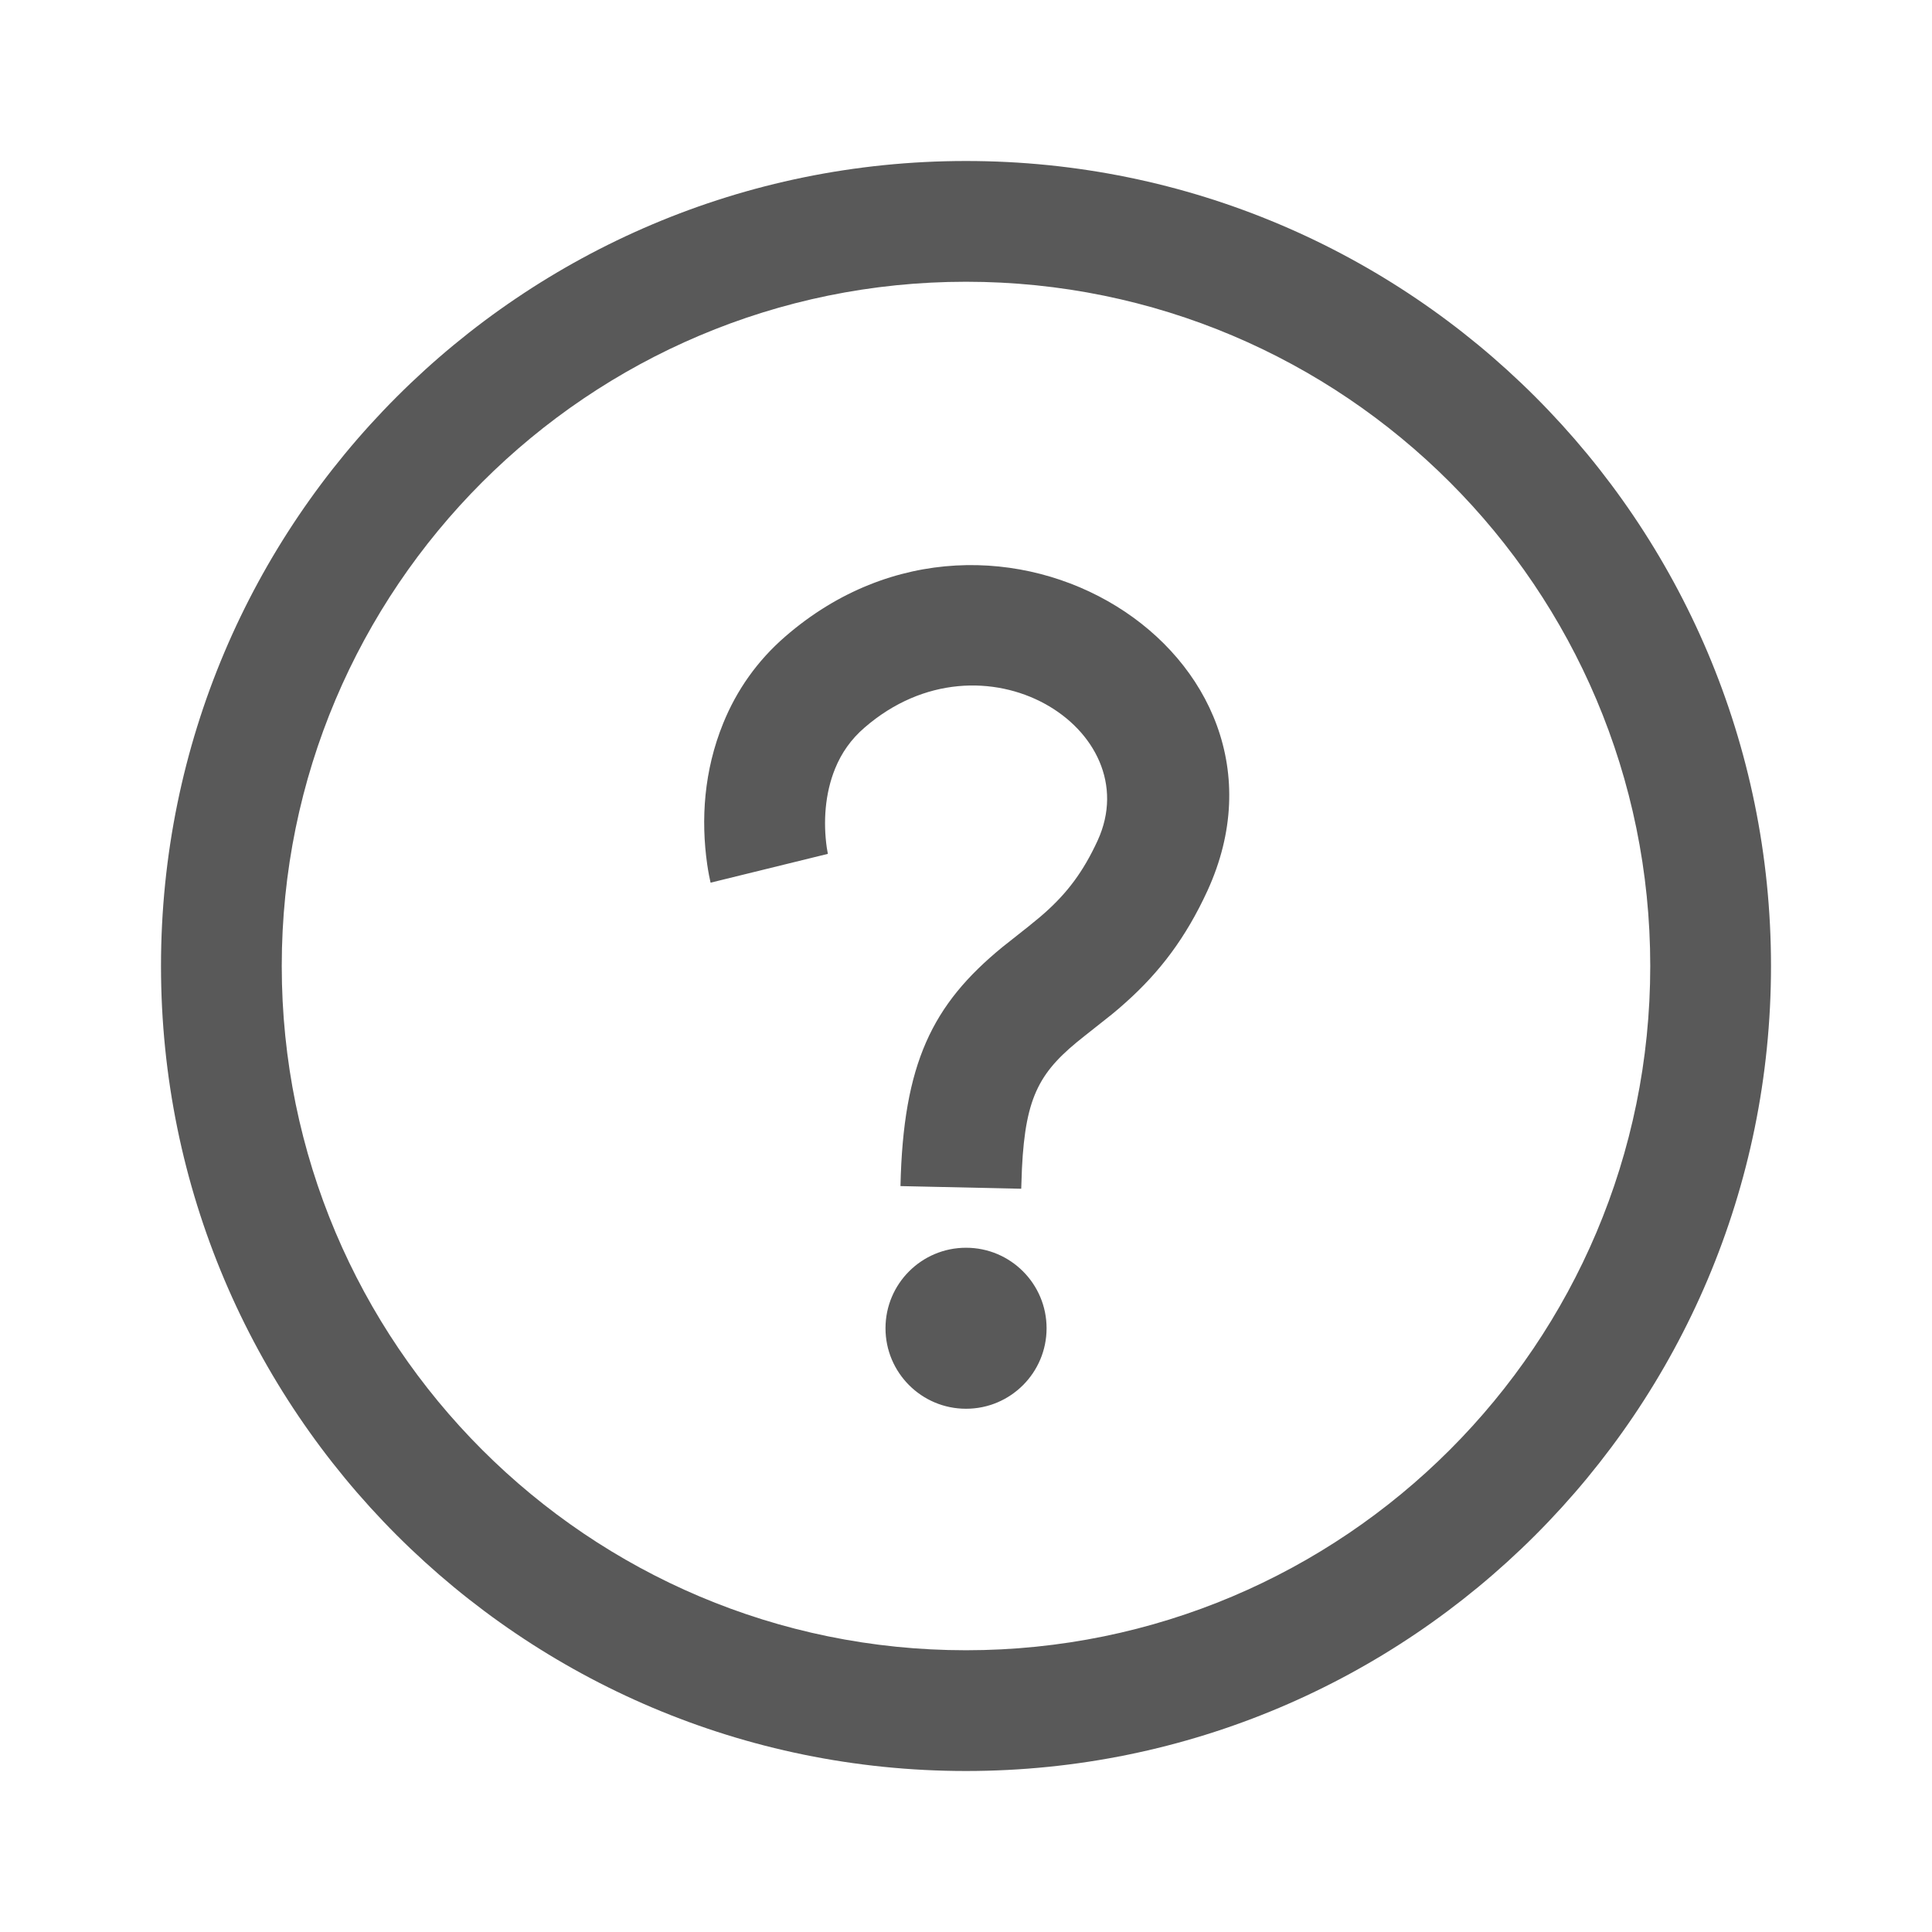
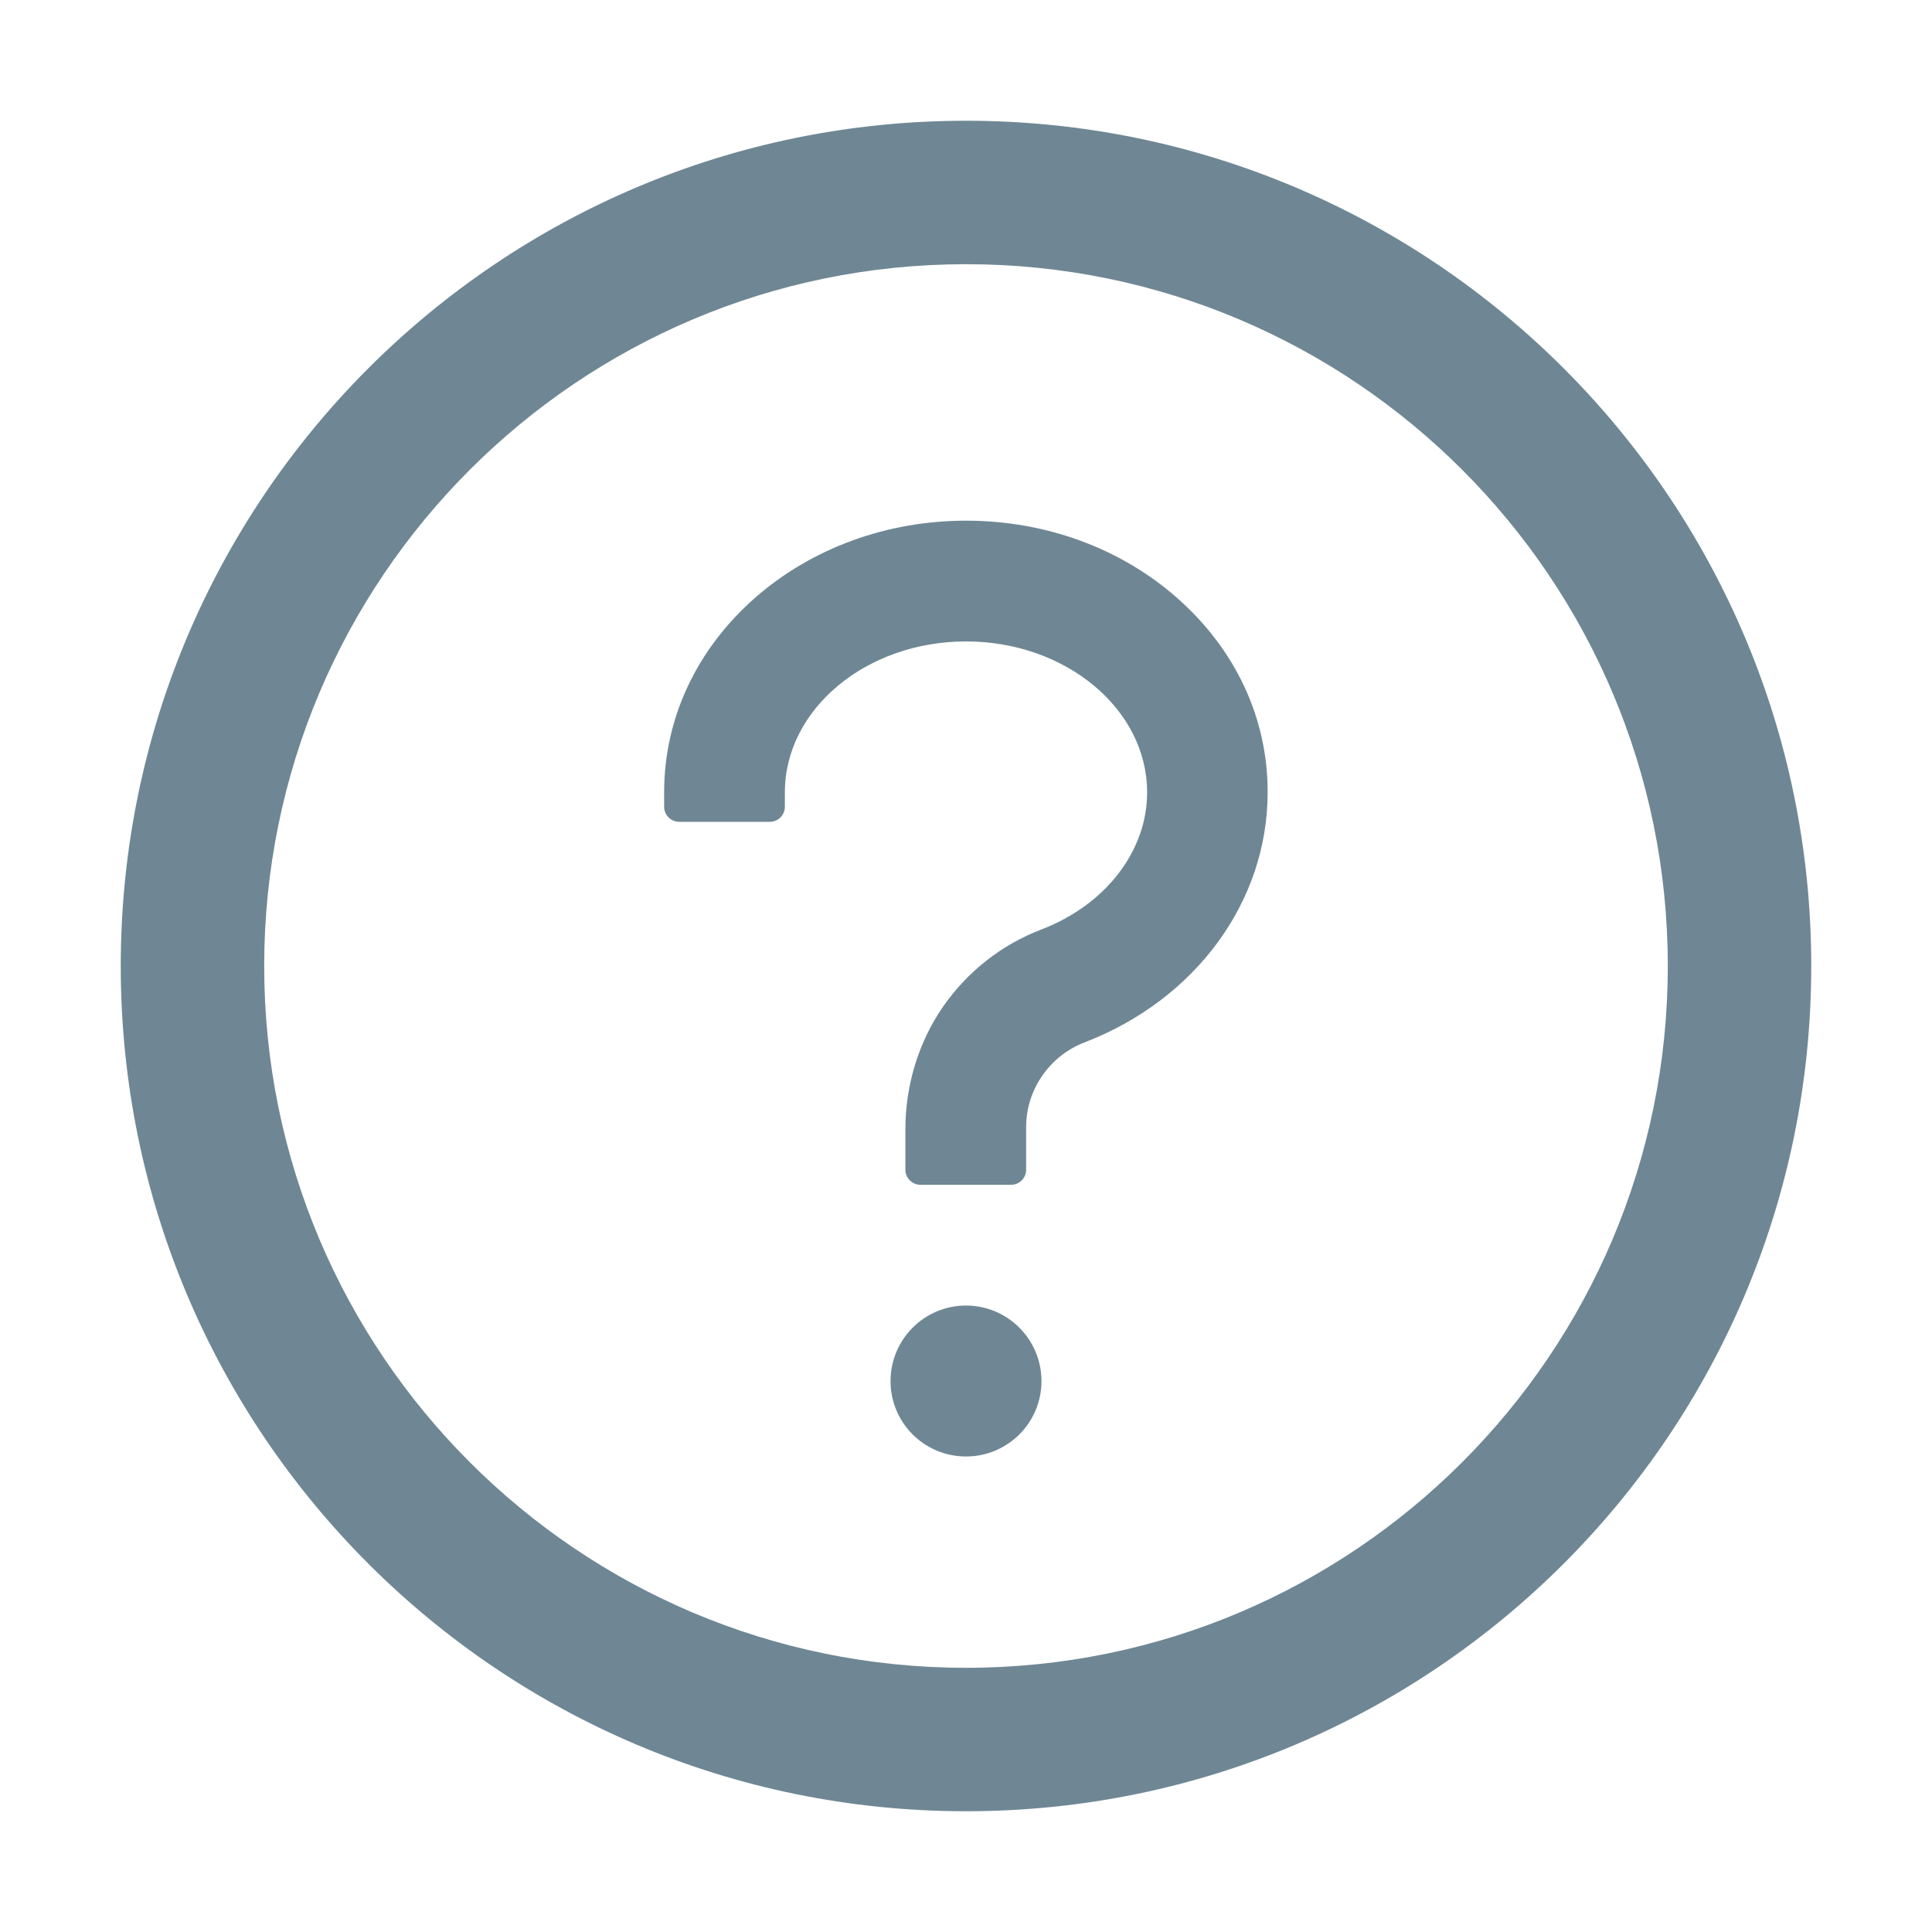
- <svg xmlns="http://www.w3.org/2000/svg" width="24px" height="24px" viewBox="0 0 24 24" version="1.1">
+ <svg xmlns="http://www.w3.org/2000/svg" width="16px" height="16px" viewBox="0 0 16 16" version="1.1">
  <g id="页面-1" stroke="none" stroke-width="1" fill="none" fill-rule="evenodd">
-     <g id="系统设计规范" transform="translate(-1275, -6044)" fill-rule="nonzero">
-       <g id="nav_icon_halp_default" transform="translate(1275, 6044)">
-         <rect id="矩形" fill="#000000" opacity="0" x="0" y="0" width="24" height="24" />
-         <path d="M12,2 C17.523,2 22,6.477 22,12 C22,17.523 17.523,22 12,22 C6.477,22 2,17.523 2,12 C2,6.477 6.477,2 12,2 Z M12,3.5 C7.306,3.5 3.5,7.306 3.5,12 C3.5,16.694 7.306,20.5 12,20.5 C16.694,20.5 20.5,16.694 20.5,12 C20.5,7.306 16.694,3.5 12,3.5 Z M12.001,15.5 C12.553,15.5 13.001,15.948 13.001,16.5 C13.001,17.052 12.553,17.5 12.001,17.5 L12,17.5 C11.448,17.5 11,17.052 11,16.5 C11,15.948 11.448,15.5 12,15.5 L12.001,15.5 Z M14.998,11.068 C14.73,11.65 14.406,12.076 13.985,12.452 C13.928,12.504 13.869,12.554 13.809,12.603 L13.473,12.869 C12.923,13.301 12.74,13.599 12.695,14.514 L12.686,14.767 L11.186,14.734 C11.22,13.209 11.58,12.48 12.451,11.766 L12.777,11.508 L12.922,11.389 C12.943,11.371 12.964,11.353 12.985,11.334 C13.258,11.09 13.457,10.829 13.635,10.442 C14.269,9.06 12.215,7.758 10.738,9.04 C10.571,9.184 10.453,9.354 10.374,9.548 C10.247,9.86 10.226,10.212 10.27,10.526 L10.284,10.607 L8.827,10.965 L8.807,10.869 C8.799,10.825 8.791,10.781 8.785,10.737 C8.706,10.183 8.743,9.575 8.985,8.982 C9.151,8.575 9.405,8.21 9.755,7.907 C12.386,5.624 16.346,8.133 14.998,11.068 Z" id="形状" fill="#595959" />
+     <g id="系统设计规范" transform="translate(-1487, -5512)" fill-rule="nonzero">
+       <g id="question-circle" transform="translate(1487, 5512)">
+         <rect id="矩形" fill="#000000" opacity="0" x="0" y="0" width="16" height="16" />
+         <path d="M8,1 C4.134,1 1,4.134 1,8 C1,11.866 4.134,15 8,15 C11.866,15 15,11.866 15,8 C15,4.134 11.866,1 8,1 Z M8,13.812 C4.791,13.812 2.188,11.209 2.188,8 C2.188,4.791 4.791,2.188 8,2.188 C11.209,2.188 13.812,4.791 13.812,8 C13.812,11.209 11.209,13.812 8,13.812 Z" id="形状" fill="#6F8794" />
+         <path d="M9.744,4.948 C9.275,4.537 8.656,4.312 8,4.312 C7.344,4.312 6.725,4.539 6.256,4.948 C5.769,5.375 5.5,5.948 5.5,6.562 L5.5,6.681 C5.5,6.75 5.556,6.806 5.625,6.806 L6.375,6.806 C6.444,6.806 6.5,6.75 6.5,6.681 L6.5,6.562 C6.5,5.873 7.173,5.312 8,5.312 C8.827,5.312 9.5,5.873 9.5,6.562 C9.5,7.048 9.156,7.494 8.623,7.698 C8.292,7.825 8.011,8.047 7.809,8.338 C7.605,8.634 7.498,8.991 7.498,9.352 L7.498,9.688 C7.498,9.756 7.555,9.812 7.623,9.812 L8.373,9.812 C8.442,9.812 8.498,9.756 8.498,9.688 L8.498,9.333 C8.498,9.025 8.692,8.744 8.981,8.633 C9.903,8.278 10.498,7.466 10.498,6.562 C10.5,5.948 10.231,5.375 9.744,4.948 Z" id="路径" fill="#6F8794" />
+         <path d="M7.375,11.438 C7.375,11.783 7.655,12.062 8,12.062 C8.345,12.062 8.625,11.783 8.625,11.438 C8.625,11.092 8.345,10.812 8,10.812 C7.655,10.812 7.375,11.092 7.375,11.438 Z" id="路径" fill="#6F8794" />
      </g>
    </g>
  </g>
</svg>
